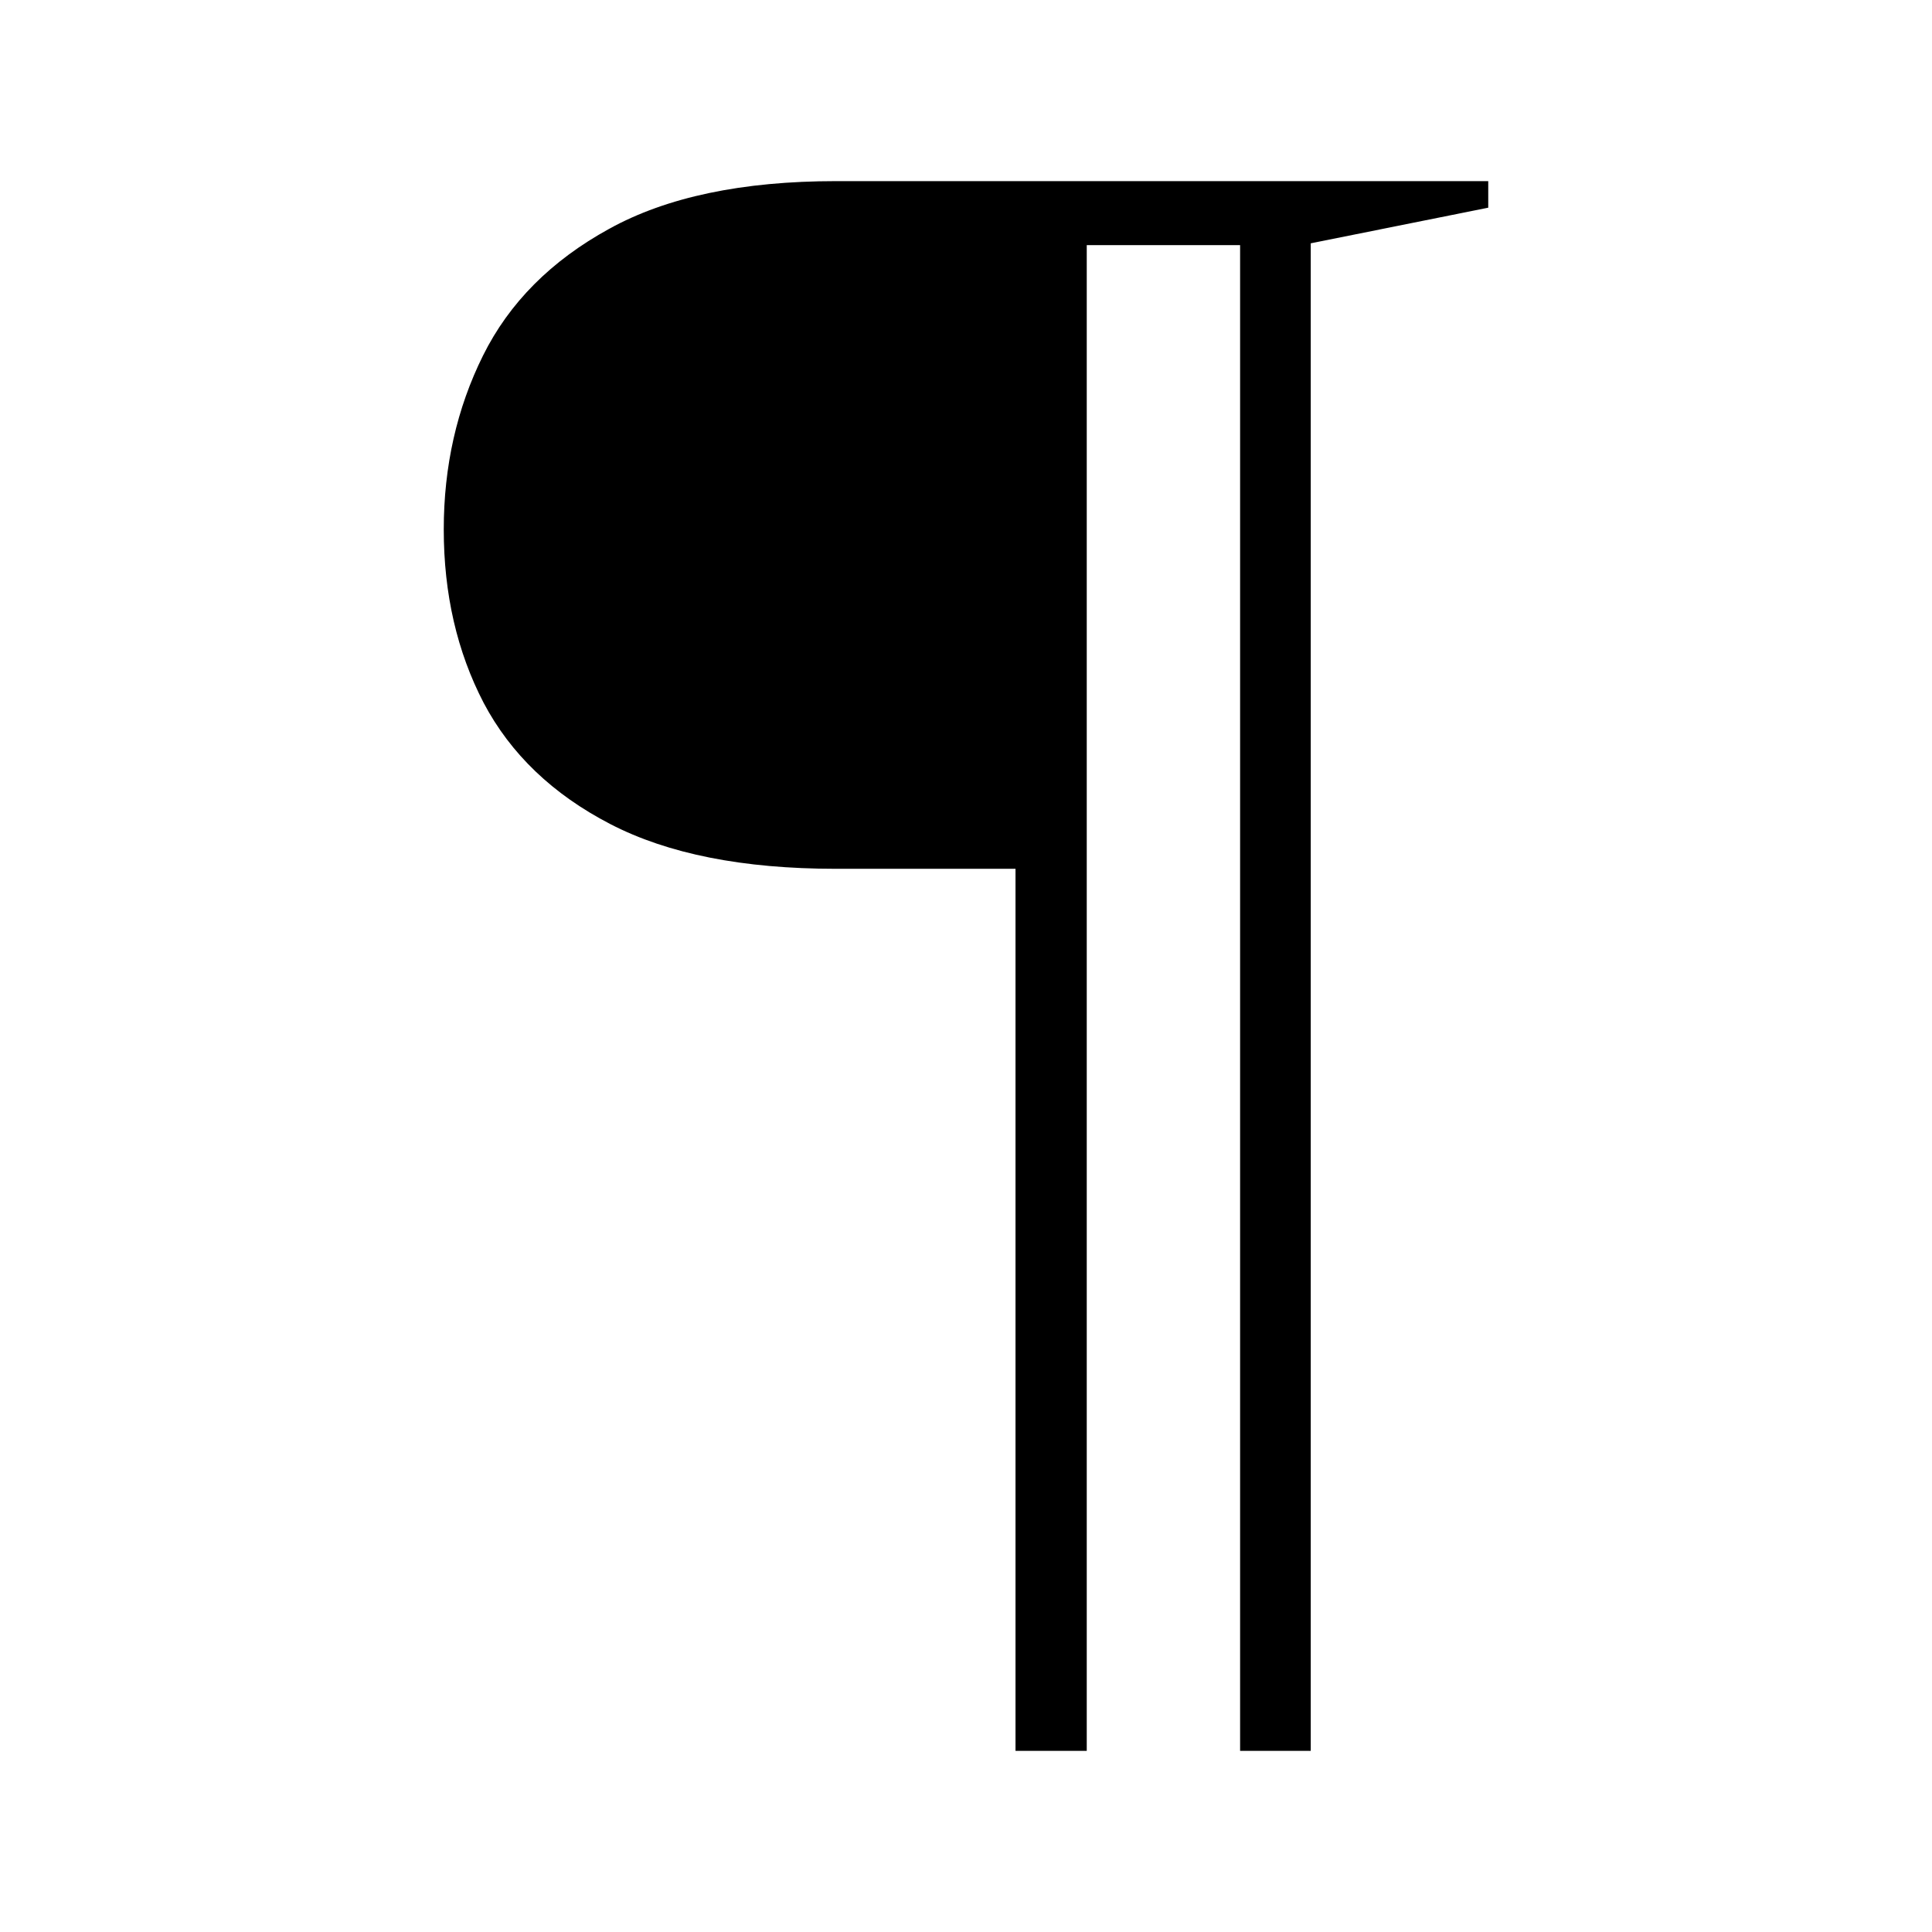
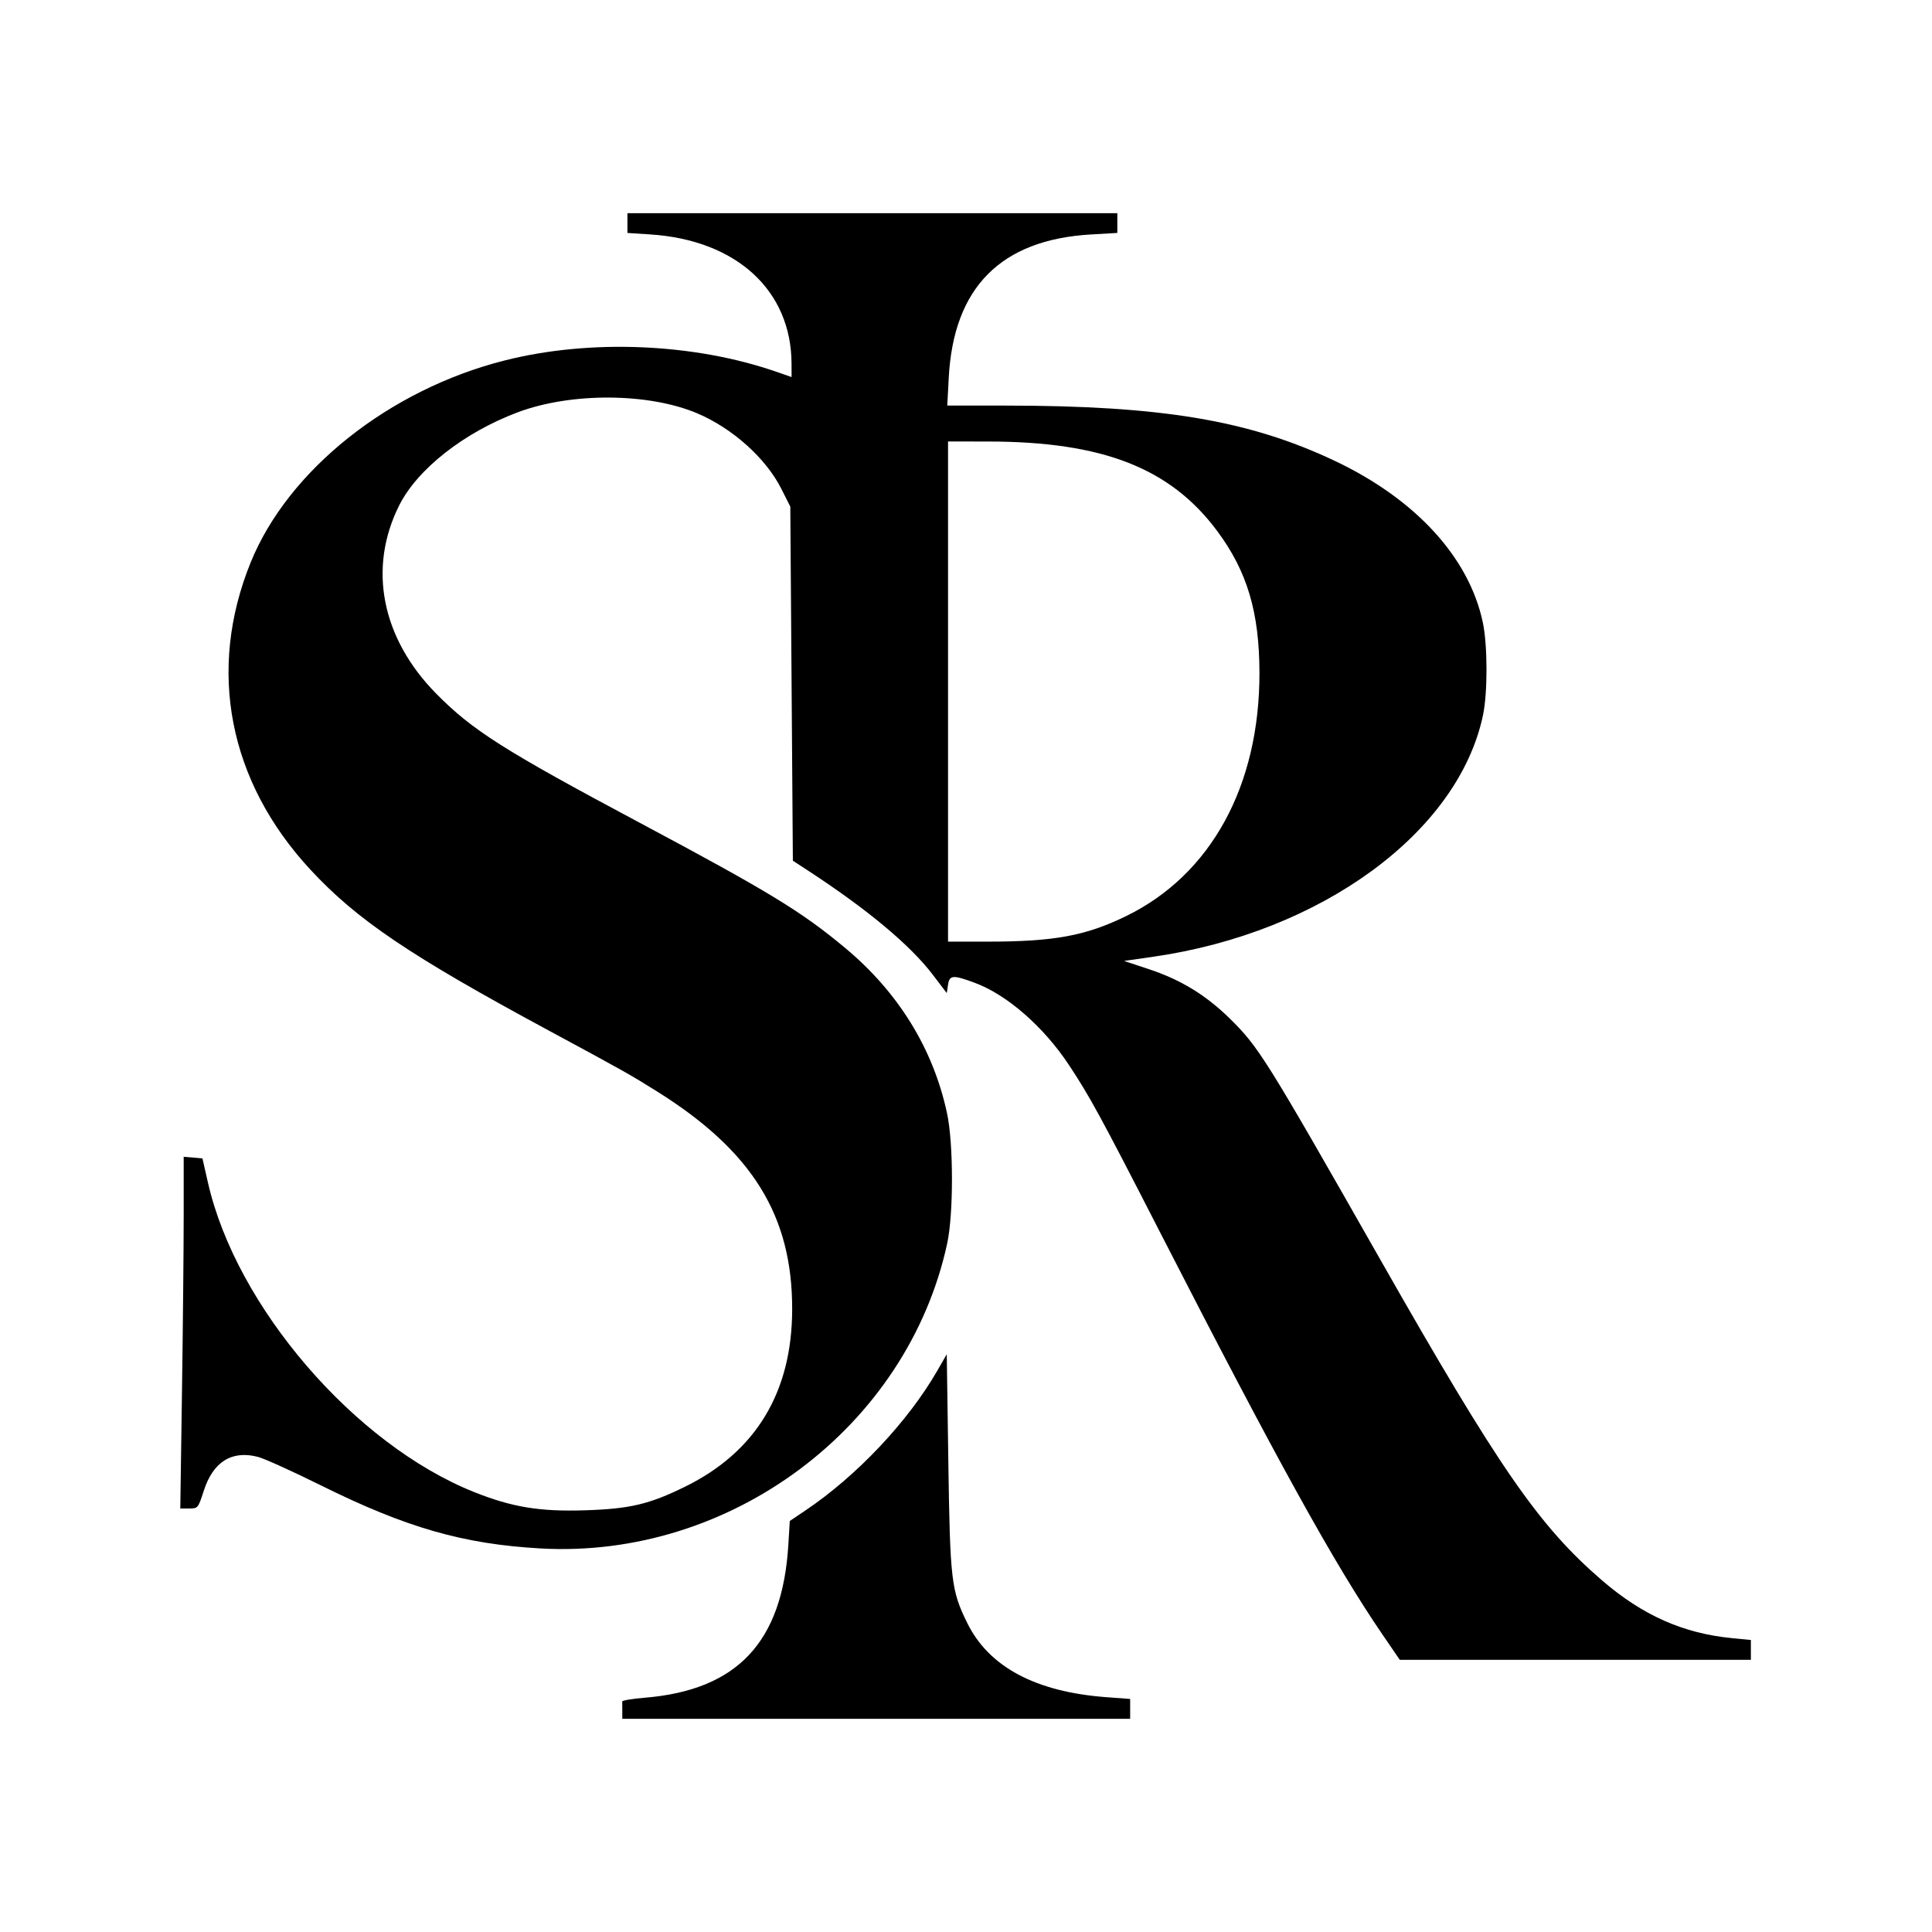
<svg xmlns="http://www.w3.org/2000/svg" viewBox="0 0 32 32" fill="currentColor">
-   <path d="M17.69 3V14.39H13.84Q11.54 14.39 10.11 13.65Q8.68 12.91 8.01 11.64Q7.35 10.37 7.35 8.77Q7.35 7.2 8 5.89Q8.65 4.58 10.09 3.79Q11.52 3 13.85 3ZM18 29H16.82V3H20.87V4.06H18ZM21.71 29H20.54V3H24.65V3.44L21.71 4.03Z" />
+   <path fill-rule="evenodd" transform="translate(3 3.53105) scale(0.04248366)" d="M 174 3.852 L 174 7.704 182.902 8.281 C 216.454 10.454, 237.904 30.086, 237.985 58.696 L 238 63.892 232.250 61.891 C 200.025 50.678, 159.541 48.973, 126.123 57.421 C 81.138 68.793, 41.731 100.137, 27.105 136.180 C 10.056 178.196, 18.511 221.574, 50.458 256 C 68.617 275.568, 89.190 289.456, 143.107 318.542 C 172.732 334.524, 174.902 335.744, 185.500 342.374 C 222.725 365.661, 238.330 390.853, 238.230 427.500 C 238.142 459.656, 224.087 482.910, 196.549 496.464 C 182.534 503.363, 175.005 505.145, 157.500 505.706 C 139.783 506.275, 128.979 504.493, 114.143 498.557 C 67.579 479.927, 21.467 426.305, 10.470 378 L 8.307 368.500 4.654 368.190 L 1 367.879 0.999 390.690 C 0.998 403.235, 0.700 434.087, 0.336 459.250 L -0.326 505 3.140 505 C 6.547 505, 6.645 504.881, 8.837 498.074 C 12.475 486.778, 19.775 482.221, 29.961 484.885 C 32.458 485.538, 43.500 490.536, 54.500 495.992 C 87.723 512.469, 109.928 518.853, 140 520.572 C 214.298 524.818, 283.194 473.198, 298.664 401.695 C 301.162 390.148, 301.141 362.803, 298.625 351 C 293.256 325.820, 279.650 303.741, 258.815 286.400 C 241.702 272.157, 229.251 264.576, 178.500 237.501 C 125.693 209.330, 113.481 201.575, 99.407 187.274 C 78.118 165.643, 72.763 138.365, 85.008 113.940 C 92.118 99.758, 110.322 85.466, 131.284 77.607 C 152.074 69.813, 182.327 70.004, 201.263 78.049 C 215.011 83.889, 227.998 95.555, 234 107.454 L 237.500 114.394 238 183.420 L 238.500 252.446 244.500 256.363 C 267.623 271.459, 284.281 285.372, 293.087 296.945 L 298.500 304.059 299 300.780 C 299.580 296.974, 300.959 296.890, 309.634 300.136 C 322.072 304.790, 336.287 317.227, 346.103 332.043 C 354.258 344.352, 358.460 352.065, 381.495 397 C 427.224 486.203, 449.696 526.844, 468.444 554.250 L 475.114 564 543.557 564 L 612 564 612 560.129 L 612 556.258 604.750 555.560 C 585.659 553.722, 569.773 546.667, 553.912 532.984 C 529.308 511.757, 513.768 489.269, 467.546 408 C 422.933 329.561, 420.135 325.079, 408.862 314.004 C 399.488 304.795, 389.684 298.820, 377.153 294.681 L 367.612 291.529 379.056 289.883 C 444.567 280.463, 497.964 241.332, 507.561 195.712 C 509.414 186.901, 509.378 168.451, 507.491 159.540 C 502.116 134.165, 481.241 111.419, 449.627 96.489 C 416.211 80.709, 382.252 75.033, 321.100 75.009 L 298.700 75 299.270 64.204 C 301.131 28.932, 319.595 10.324, 354.750 8.291 L 365 7.699 365 3.849 L 365 0 269.500 0 L 174 0 174 3.852 M 299 186.500 L 299 284 314.276 284 C 340.425 284, 352.643 281.749, 368.500 274.010 C 401.548 257.880, 420.536 223.127, 420.409 179 C 420.341 155.505, 415.621 139.676, 404.015 124.021 C 385.768 99.406, 359.420 89.075, 314.750 89.020 L 299 89 299 186.500 M 294.858 451.199 C 283.436 471.071, 263.411 492.307, 243.401 505.767 L 237.302 509.870 236.733 519.185 C 234.418 557.108, 216.841 575.812, 180.727 578.779 C 175.901 579.176, 171.964 579.837, 171.977 580.250 C 171.989 580.663, 172 582.350, 172 584 L 172 587 271 587 L 370 587 370 583.129 L 370 579.258 360.750 578.570 C 333.166 576.518, 314.929 566.796, 306.490 549.645 C 300.228 536.920, 299.791 533.184, 299.111 486.681 L 298.500 444.863 294.858 451.199" />
</svg>
